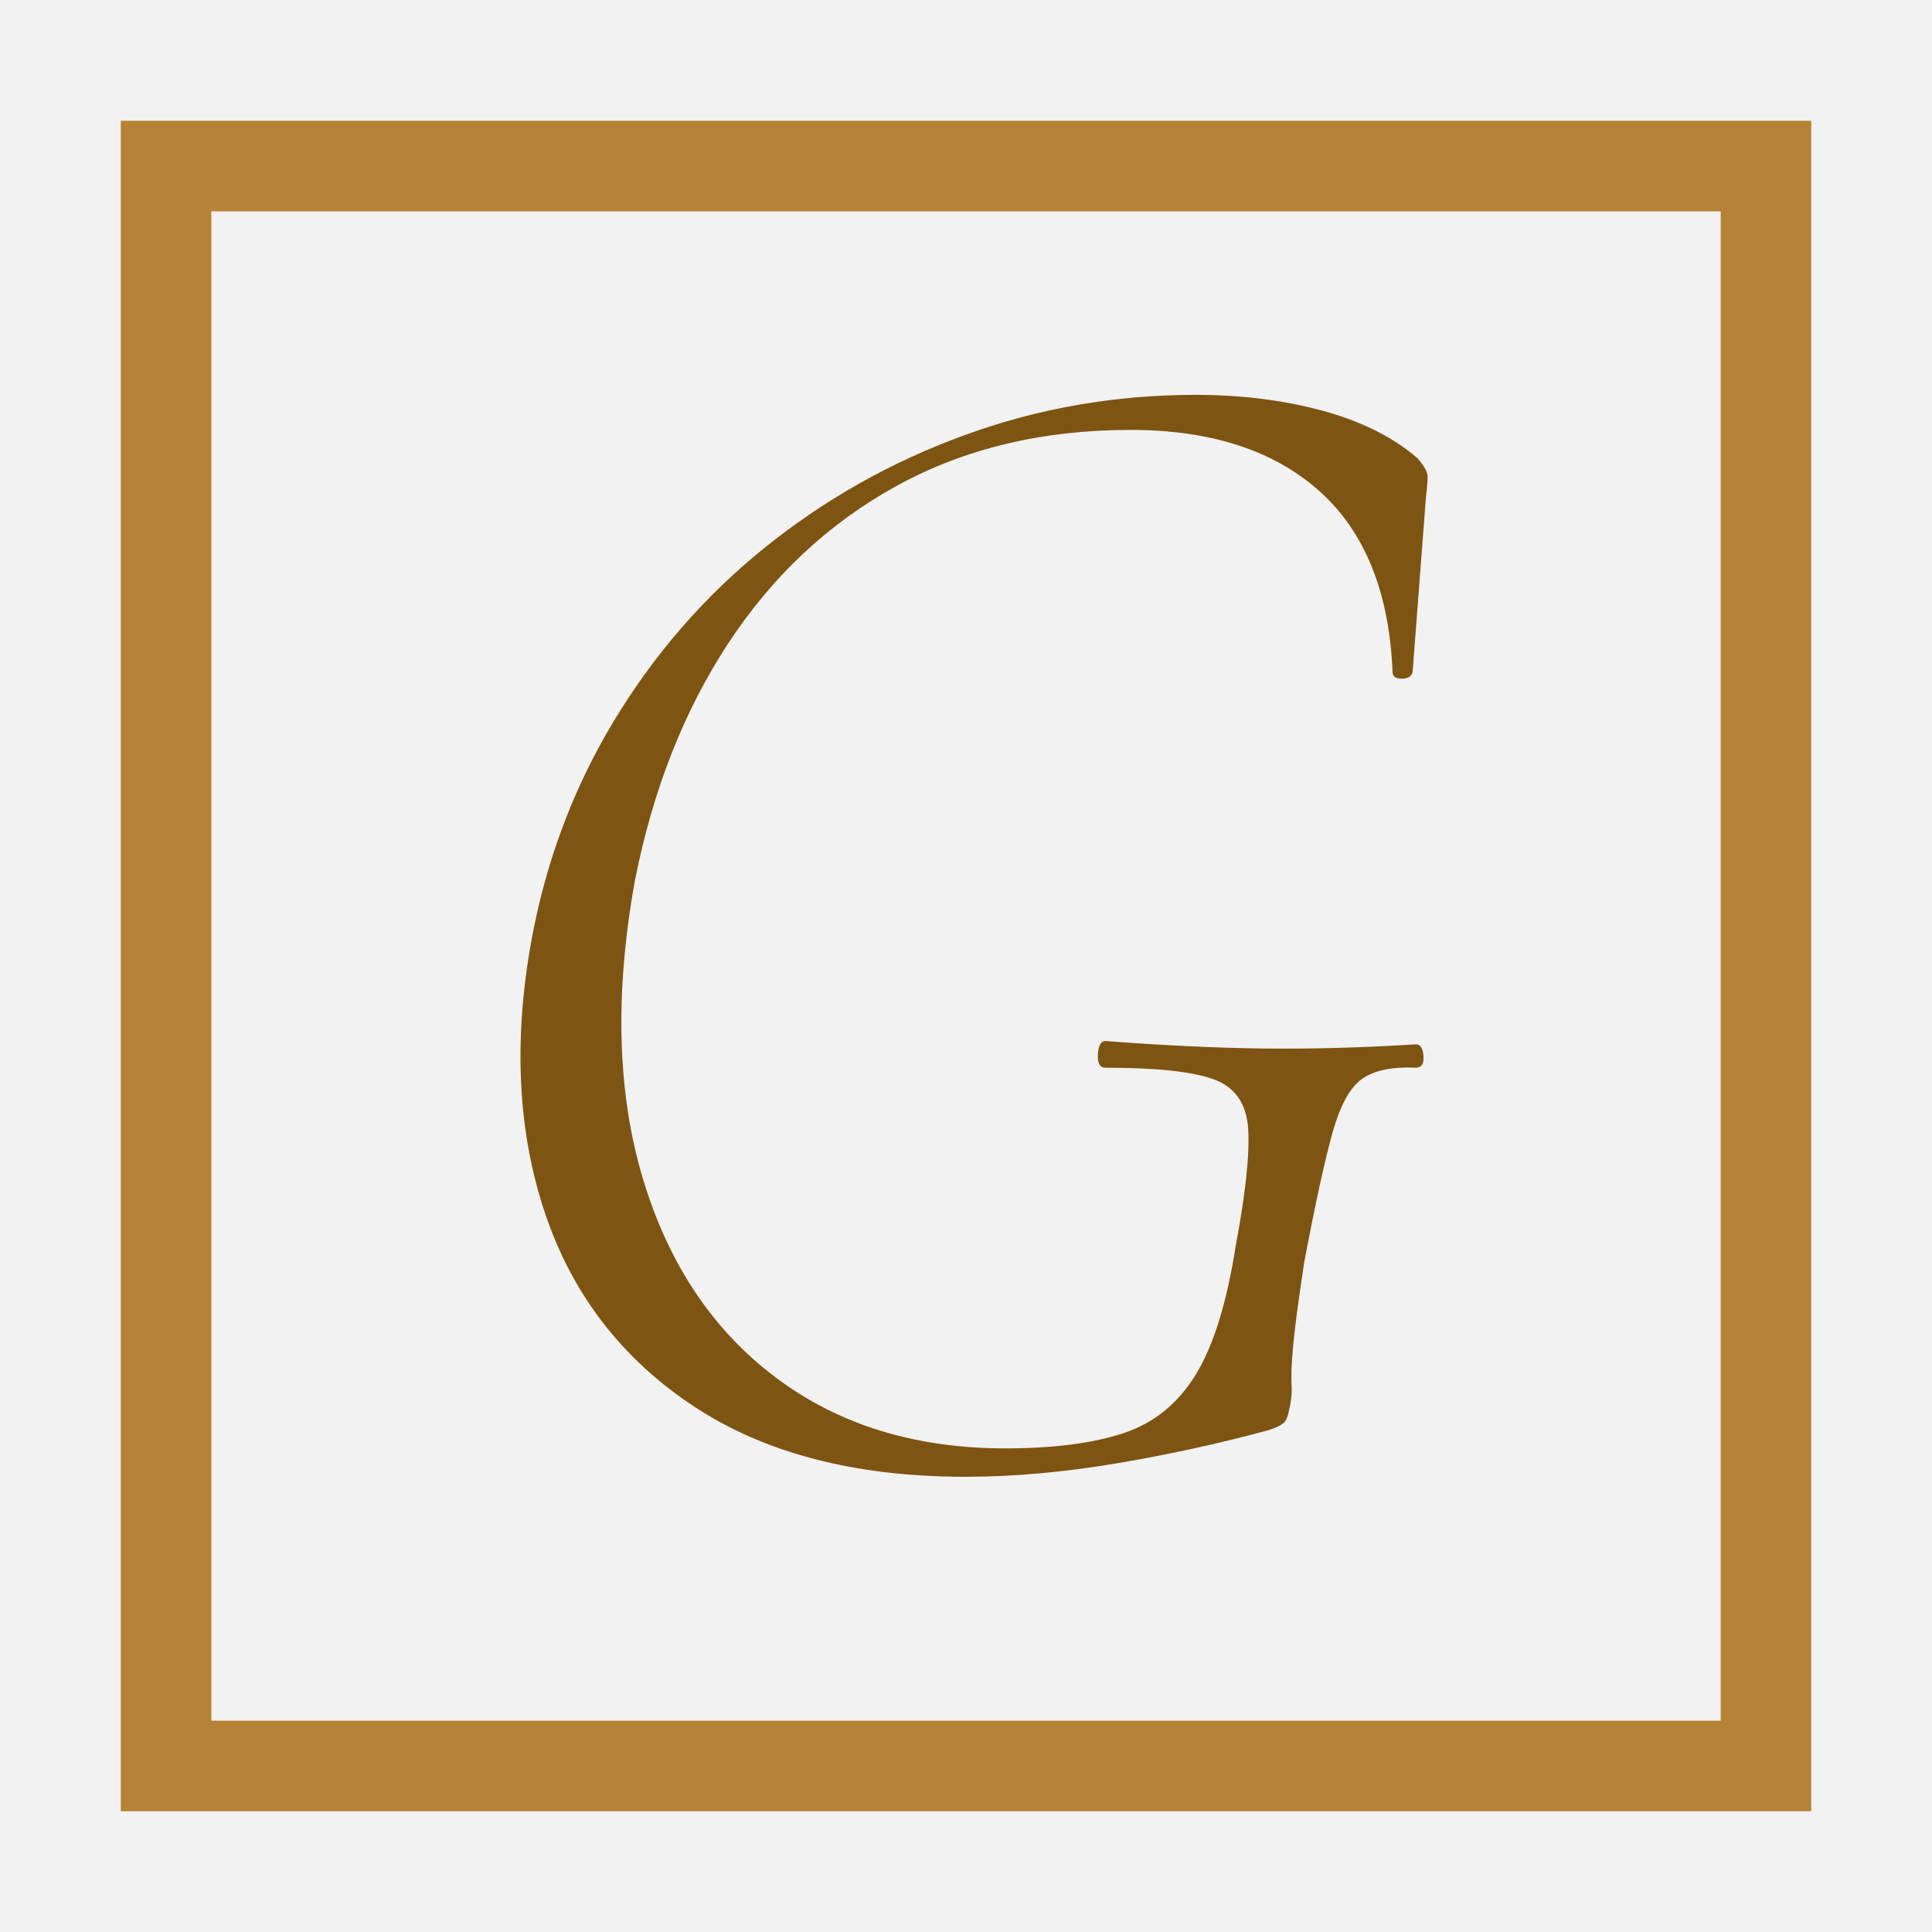
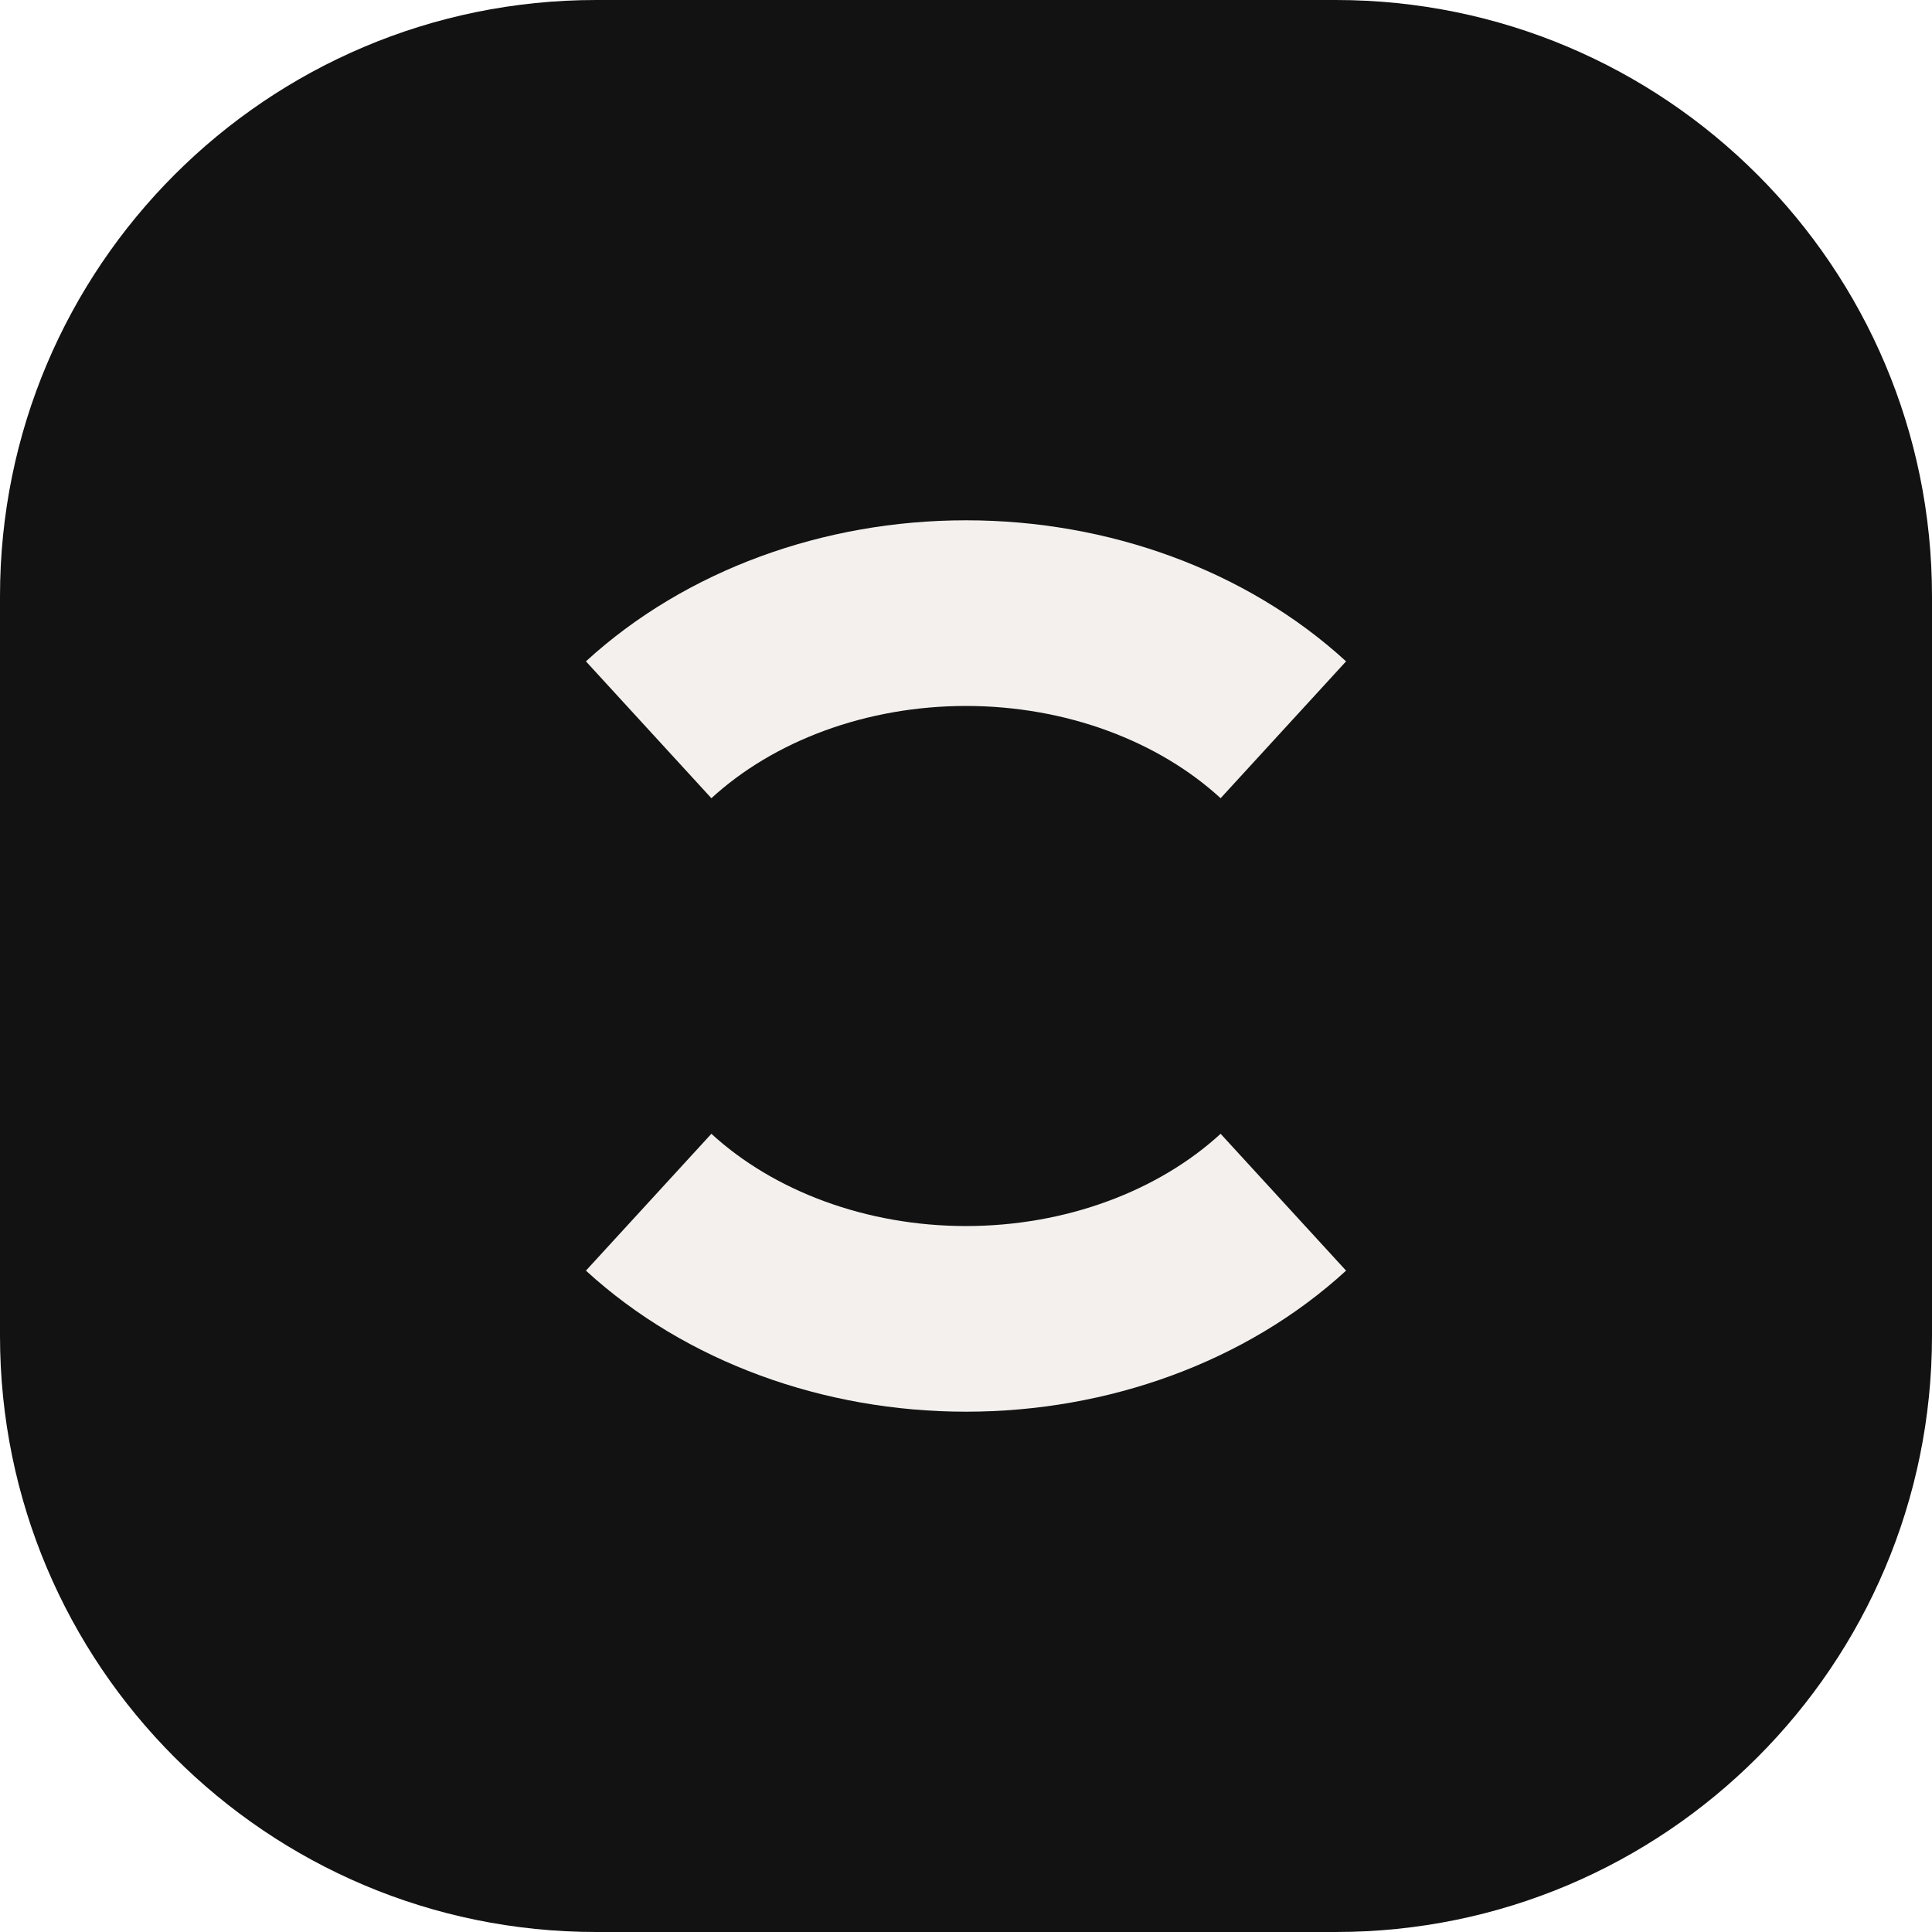
<svg xmlns="http://www.w3.org/2000/svg" viewBox="0 0 512 512" role="img" aria-label="Get On A Pod">
-   <rect width="512" height="512" fill="#f3f2f2" />
-   <rect x="44" y="44" width="424" height="424" fill="none" stroke="#b68235" stroke-width="24" />
-   <path fill="#7d5411" transform="translate(109.76 386.05) scale(0.44247 -0.44247)" d="M330 -12Q231 -12 167.0 30.5Q103 73 78.5 145.5Q54 218 70 308Q83 380 119.5 440.5Q156 501 210.0 544.5Q264 588 330.0 612.0Q396 636 468 636Q509 636 544.0 626.5Q579 617 601 598Q607 591 607.0 587.0Q607 583 606 575L598 470Q597 466 591.5 466.0Q586 466 586 470Q583 542 542.0 578.5Q501 615 429 615Q350 615 289.0 581.5Q228 548 188.0 487.0Q148 426 132 344Q114 243 137.0 166.5Q160 90 216.5 47.5Q273 5 354 5Q397 5 424.5 14.0Q452 23 468.0 49.0Q484 75 492 126Q501 174 499.5 196.5Q498 219 479.0 226.0Q460 233 414 233Q409 233 409.5 241.0Q410 249 414 249Q466 245 509.0 244.5Q552 244 600 247Q604 247 604.5 240.0Q605 233 600 233Q579 234 568.0 226.5Q557 219 550.0 194.0Q543 169 533 116Q528 83 526.5 67.0Q525 51 525.5 43.5Q526 36 524 28Q523 22 520.5 20.0Q518 18 512 16Q468 4 420.5 -4.0Q373 -12 330 -12Z" />
+   <rect width="512" height="512" rx="158" fill="#121212" />
+   <path d="M171.9 193.4A113.2 93.5 0 0 1 340.1 193.4 M340.1 318.6A113.2 93.5 0 0 1 171.9 318.6" fill="none" stroke="#f3f0ed" stroke-width="49.2" />
</svg>
